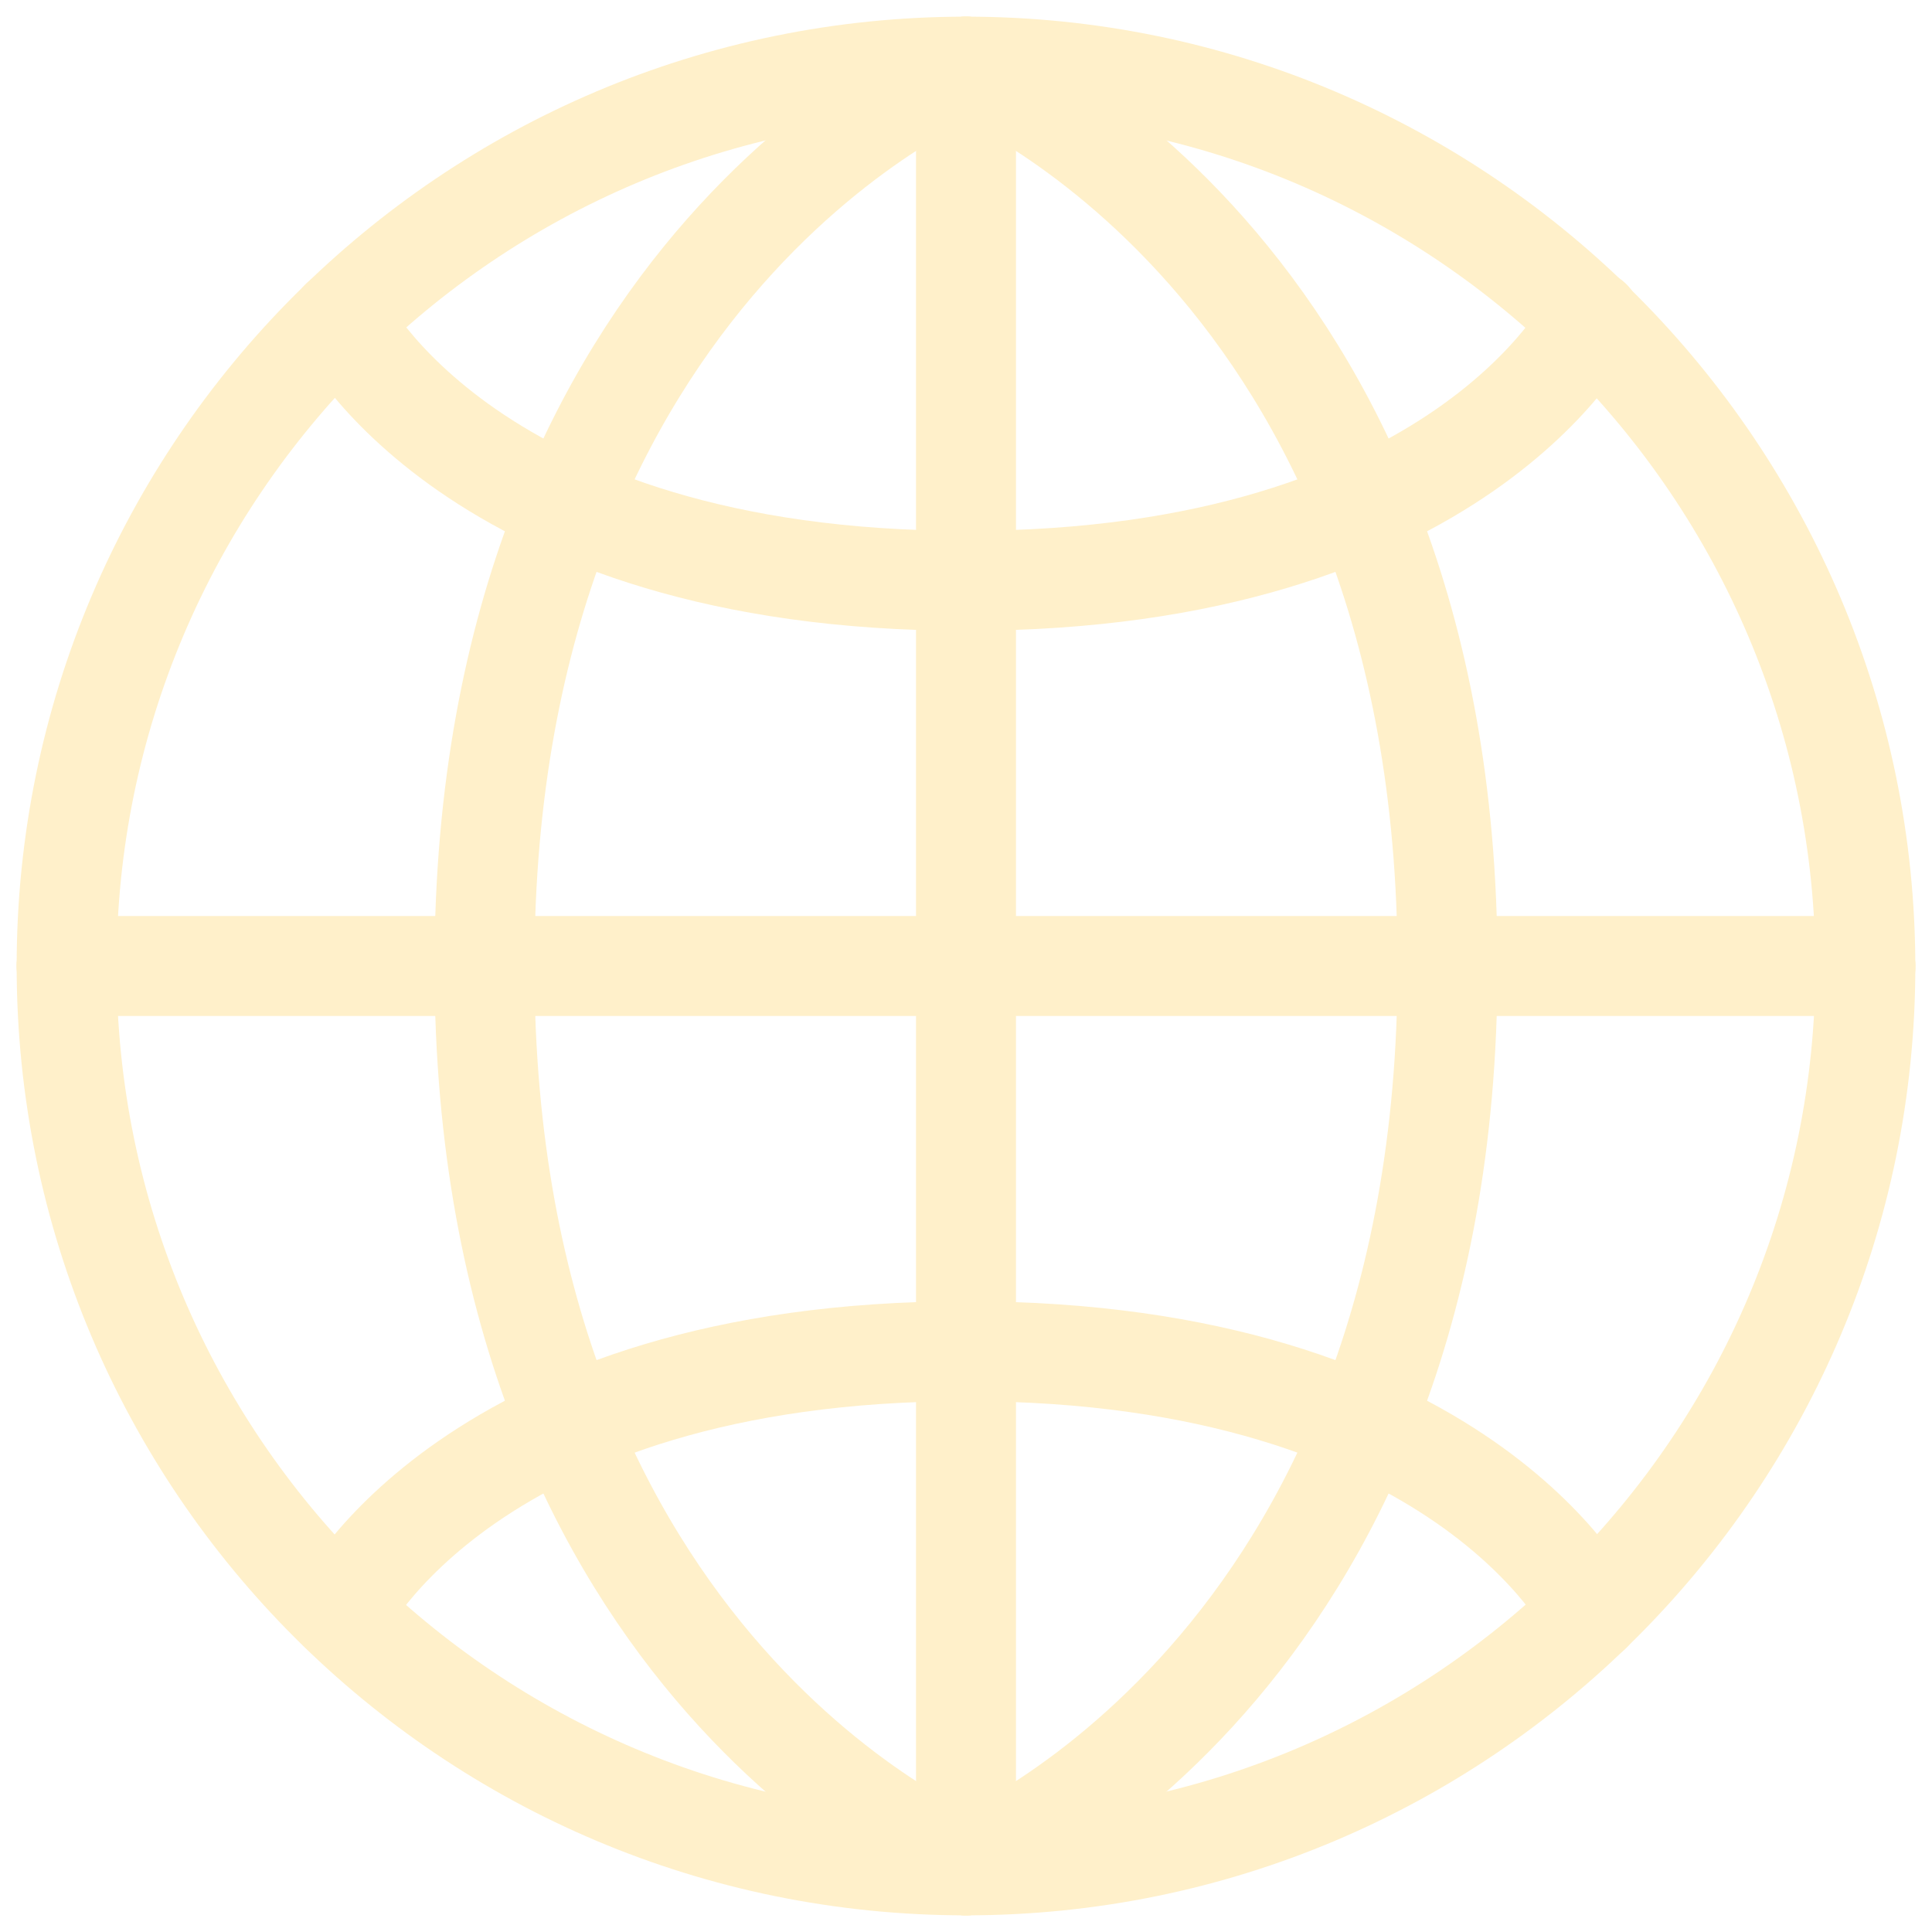
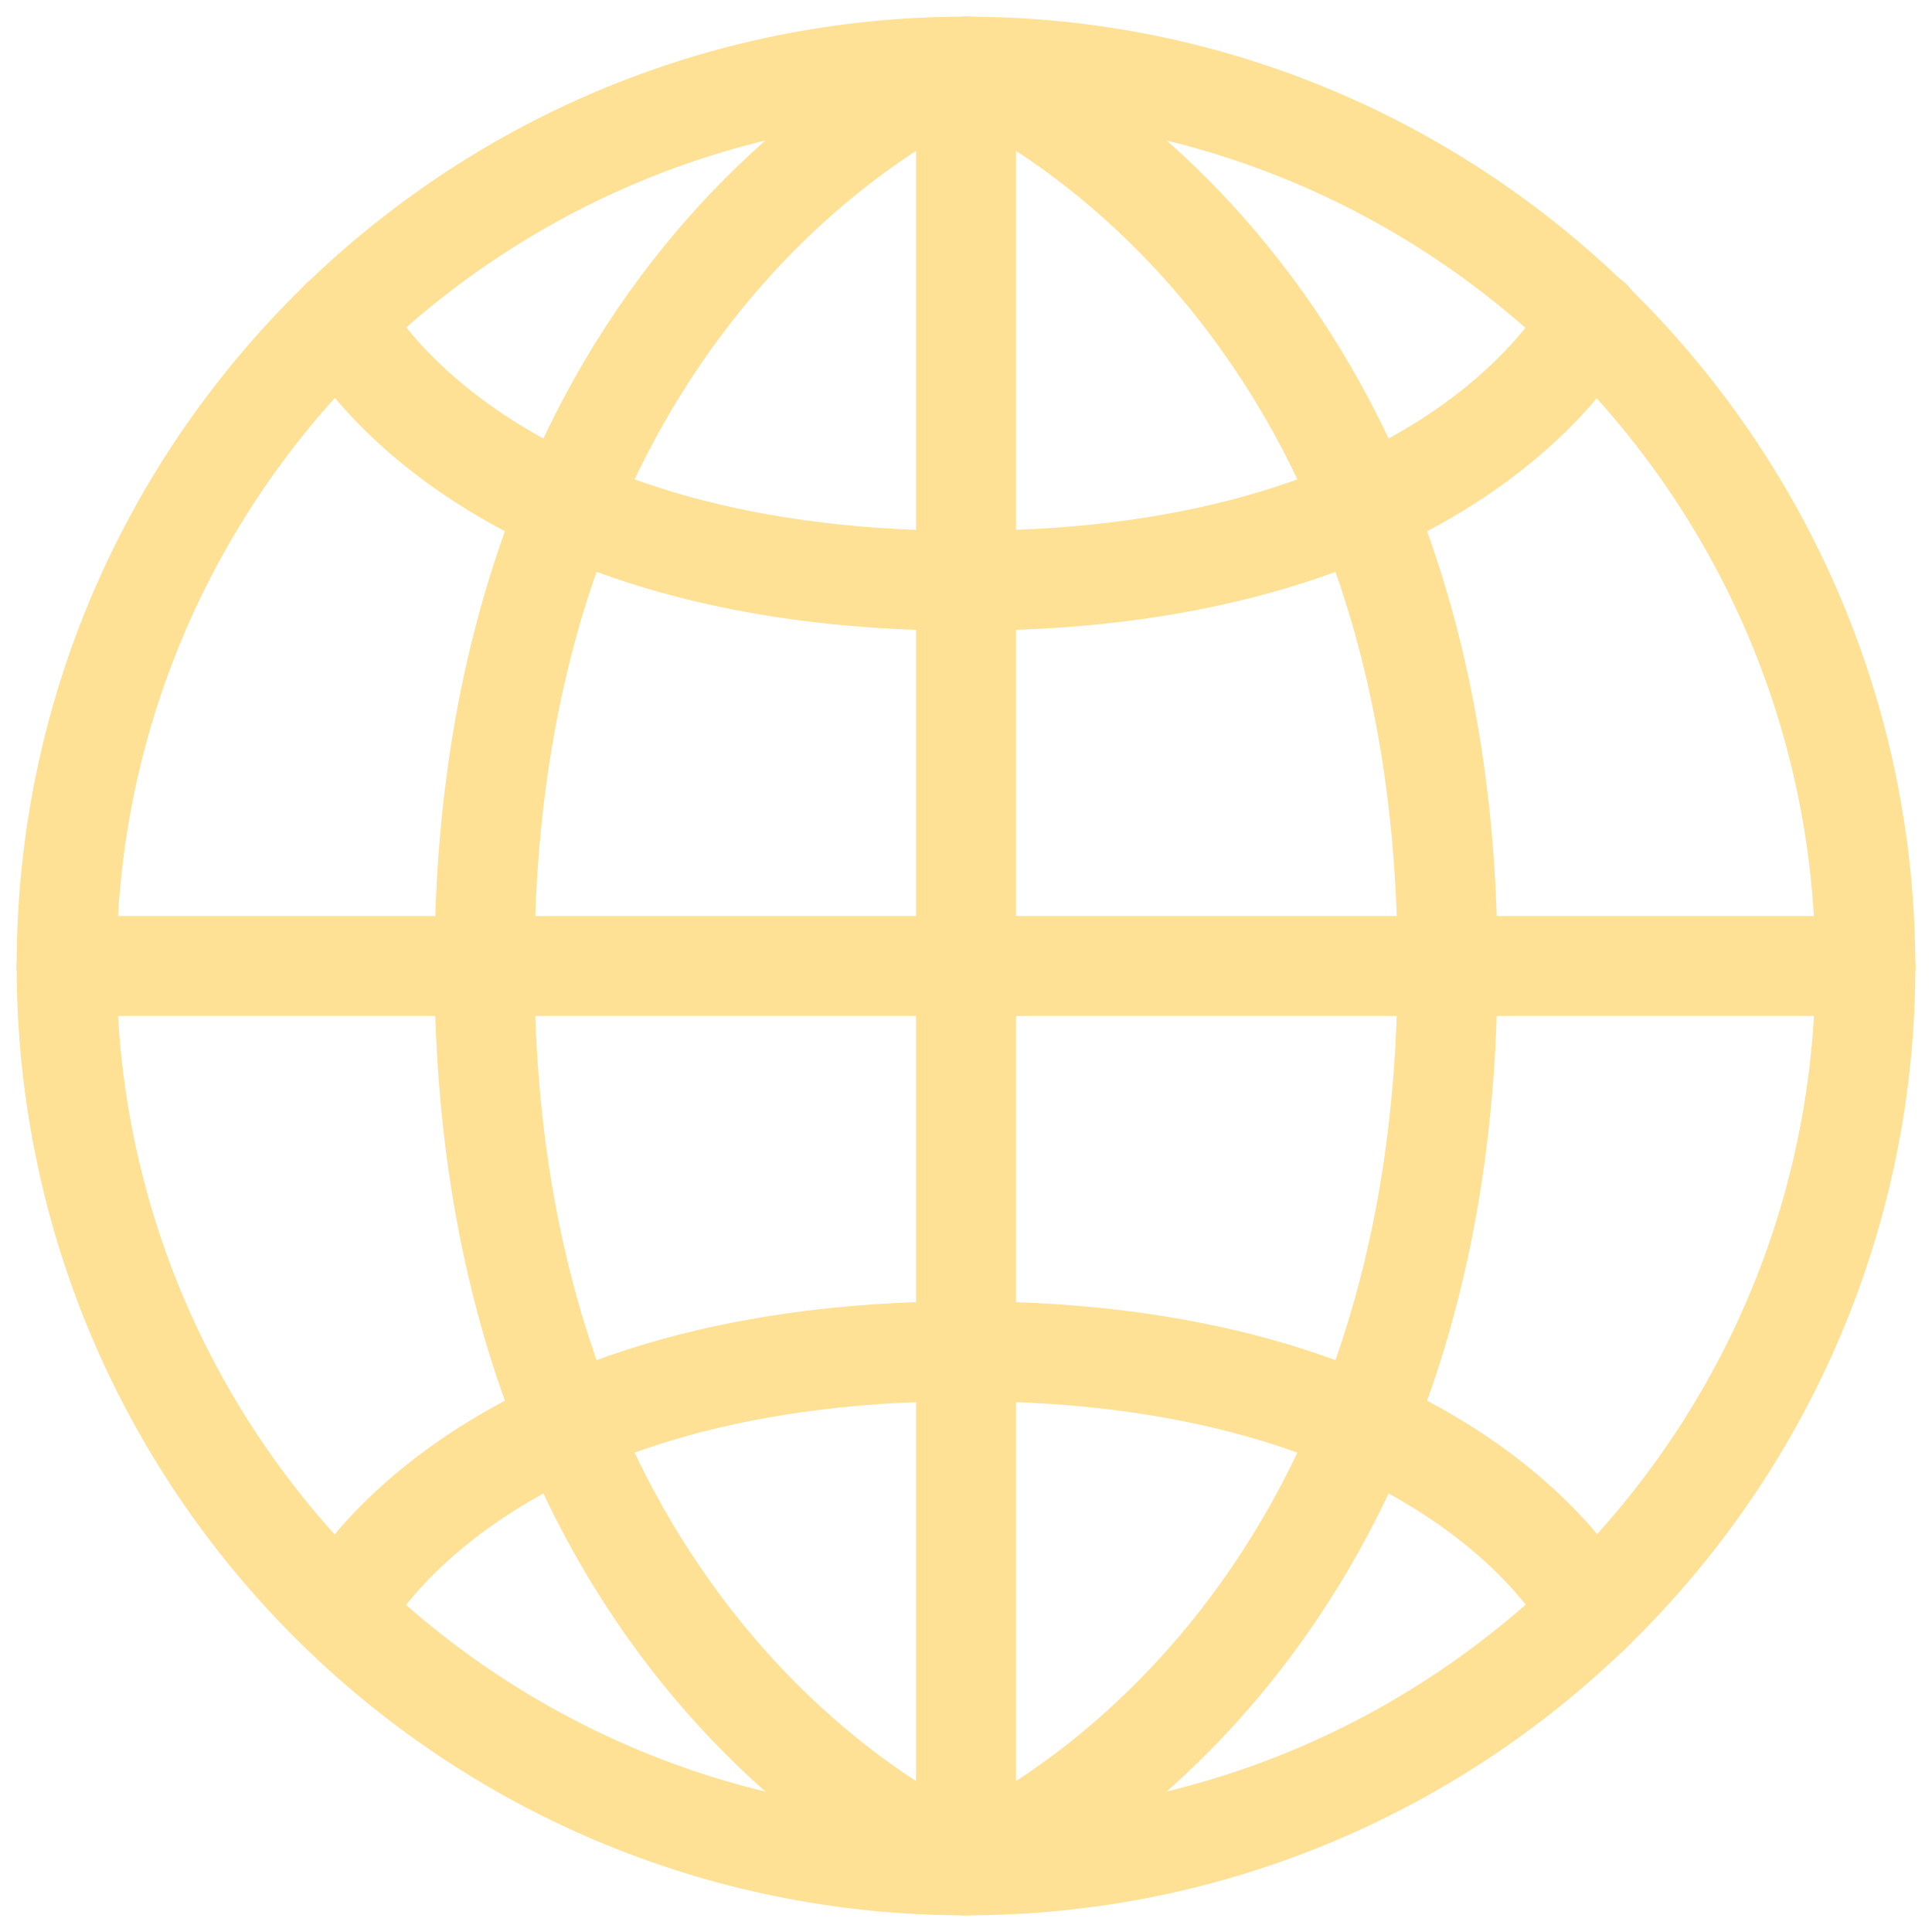
<svg xmlns="http://www.w3.org/2000/svg" width="58" height="58" viewBox="0 0 58 58" fill="none">
-   <g opacity="0.5">
-     <path d="M2 29H56" stroke="#FFE195" stroke-width="3" stroke-miterlimit="10" stroke-linecap="round" stroke-linejoin="round" />
-     <path d="M29 2V29" stroke="#FFE195" stroke-width="3" stroke-miterlimit="10" stroke-linecap="round" stroke-linejoin="round" />
-     <path d="M2 29C2 14.103 14.103 2 29 2C43.897 2 56 14.152 56 29.049" stroke="#FFE195" stroke-width="3" stroke-miterlimit="10" stroke-linecap="round" stroke-linejoin="round" />
-     <path d="M29 2C29 2 14.544 7.782 14.544 29" stroke="#FFE195" stroke-width="3" stroke-miterlimit="10" stroke-linecap="round" stroke-linejoin="round" />
-     <path d="M29 2C29 2 43.456 7.782 43.456 29" stroke="#FFE195" stroke-width="3" stroke-miterlimit="10" stroke-linecap="round" stroke-linejoin="round" />
-     <path d="M29 17.436C14.103 17.436 10.232 9.595 10.232 9.595" stroke="#FFE195" stroke-width="3" stroke-miterlimit="10" stroke-linecap="round" stroke-linejoin="round" />
-     <path d="M47.768 9.595C47.768 9.595 43.897 17.436 29 17.436" stroke="#FFE195" stroke-width="3" stroke-miterlimit="10" stroke-linecap="round" stroke-linejoin="round" />
-     <path d="M29 56V29" stroke="#FFE195" stroke-width="3" stroke-miterlimit="10" stroke-linecap="round" stroke-linejoin="round" />
-     <path d="M56 29C56 43.897 43.897 56 29 56C14.103 56 2 43.946 2 29" stroke="#FFE195" stroke-width="3" stroke-miterlimit="10" stroke-linecap="round" stroke-linejoin="round" />
-     <path d="M29 56C29 56 43.456 50.218 43.456 29" stroke="#FFE195" stroke-width="3" stroke-miterlimit="10" stroke-linecap="round" stroke-linejoin="round" />
-     <path d="M29 56C29 56 14.544 50.218 14.544 29" stroke="#FFE195" stroke-width="3" stroke-miterlimit="10" stroke-linecap="round" stroke-linejoin="round" />
-     <path d="M47.768 48.405C47.768 48.405 43.897 40.565 29 40.565" stroke="#FFE195" stroke-width="3" stroke-miterlimit="10" stroke-linecap="round" stroke-linejoin="round" />
-     <path d="M10.232 48.405C10.232 48.405 14.103 40.565 29 40.565" stroke="#FFE195" stroke-width="3" stroke-miterlimit="10" stroke-linecap="round" stroke-linejoin="round" />
-   </g>
+   <path d="M2 29H56" stroke="#FFE195" stroke-width="3" stroke-miterlimit="10" stroke-linecap="round" stroke-linejoin="round" />
+   <path d="M29 2V29" stroke="#FFE195" stroke-width="3" stroke-miterlimit="10" stroke-linecap="round" stroke-linejoin="round" />
+   <path d="M2 29C2 14.103 14.103 2 29 2C43.897 2 56 14.152 56 29.049" stroke="#FFE195" stroke-width="3" stroke-miterlimit="10" stroke-linecap="round" stroke-linejoin="round" />
+   <path d="M29 2C29 2 14.544 7.782 14.544 29" stroke="#FFE195" stroke-width="3" stroke-miterlimit="10" stroke-linecap="round" stroke-linejoin="round" />
+   <path d="M29 2C29 2 43.456 7.782 43.456 29" stroke="#FFE195" stroke-width="3" stroke-miterlimit="10" stroke-linecap="round" stroke-linejoin="round" />
+   <path d="M29 17.436C14.103 17.436 10.232 9.595 10.232 9.595" stroke="#FFE195" stroke-width="3" stroke-miterlimit="10" stroke-linecap="round" stroke-linejoin="round" />
+   <path d="M47.768 9.595C47.768 9.595 43.897 17.436 29 17.436" stroke="#FFE195" stroke-width="3" stroke-miterlimit="10" stroke-linecap="round" stroke-linejoin="round" />
+   <path d="M29 56V29" stroke="#FFE195" stroke-width="3" stroke-miterlimit="10" stroke-linecap="round" stroke-linejoin="round" />
+   <path d="M56 29C56 43.897 43.897 56 29 56C14.103 56 2 43.946 2 29" stroke="#FFE195" stroke-width="3" stroke-miterlimit="10" stroke-linecap="round" stroke-linejoin="round" />
+   <path d="M29 56C29 56 43.456 50.218 43.456 29" stroke="#FFE195" stroke-width="3" stroke-miterlimit="10" stroke-linecap="round" stroke-linejoin="round" />
+   <path d="M29 56C29 56 14.544 50.218 14.544 29" stroke="#FFE195" stroke-width="3" stroke-miterlimit="10" stroke-linecap="round" stroke-linejoin="round" />
+   <path d="M47.768 48.405C47.768 48.405 43.897 40.565 29 40.565" stroke="#FFE195" stroke-width="3" stroke-miterlimit="10" stroke-linecap="round" stroke-linejoin="round" />
+   <path d="M10.232 48.405C10.232 48.405 14.103 40.565 29 40.565" stroke="#FFE195" stroke-width="3" stroke-miterlimit="10" stroke-linecap="round" stroke-linejoin="round" />
</svg>
